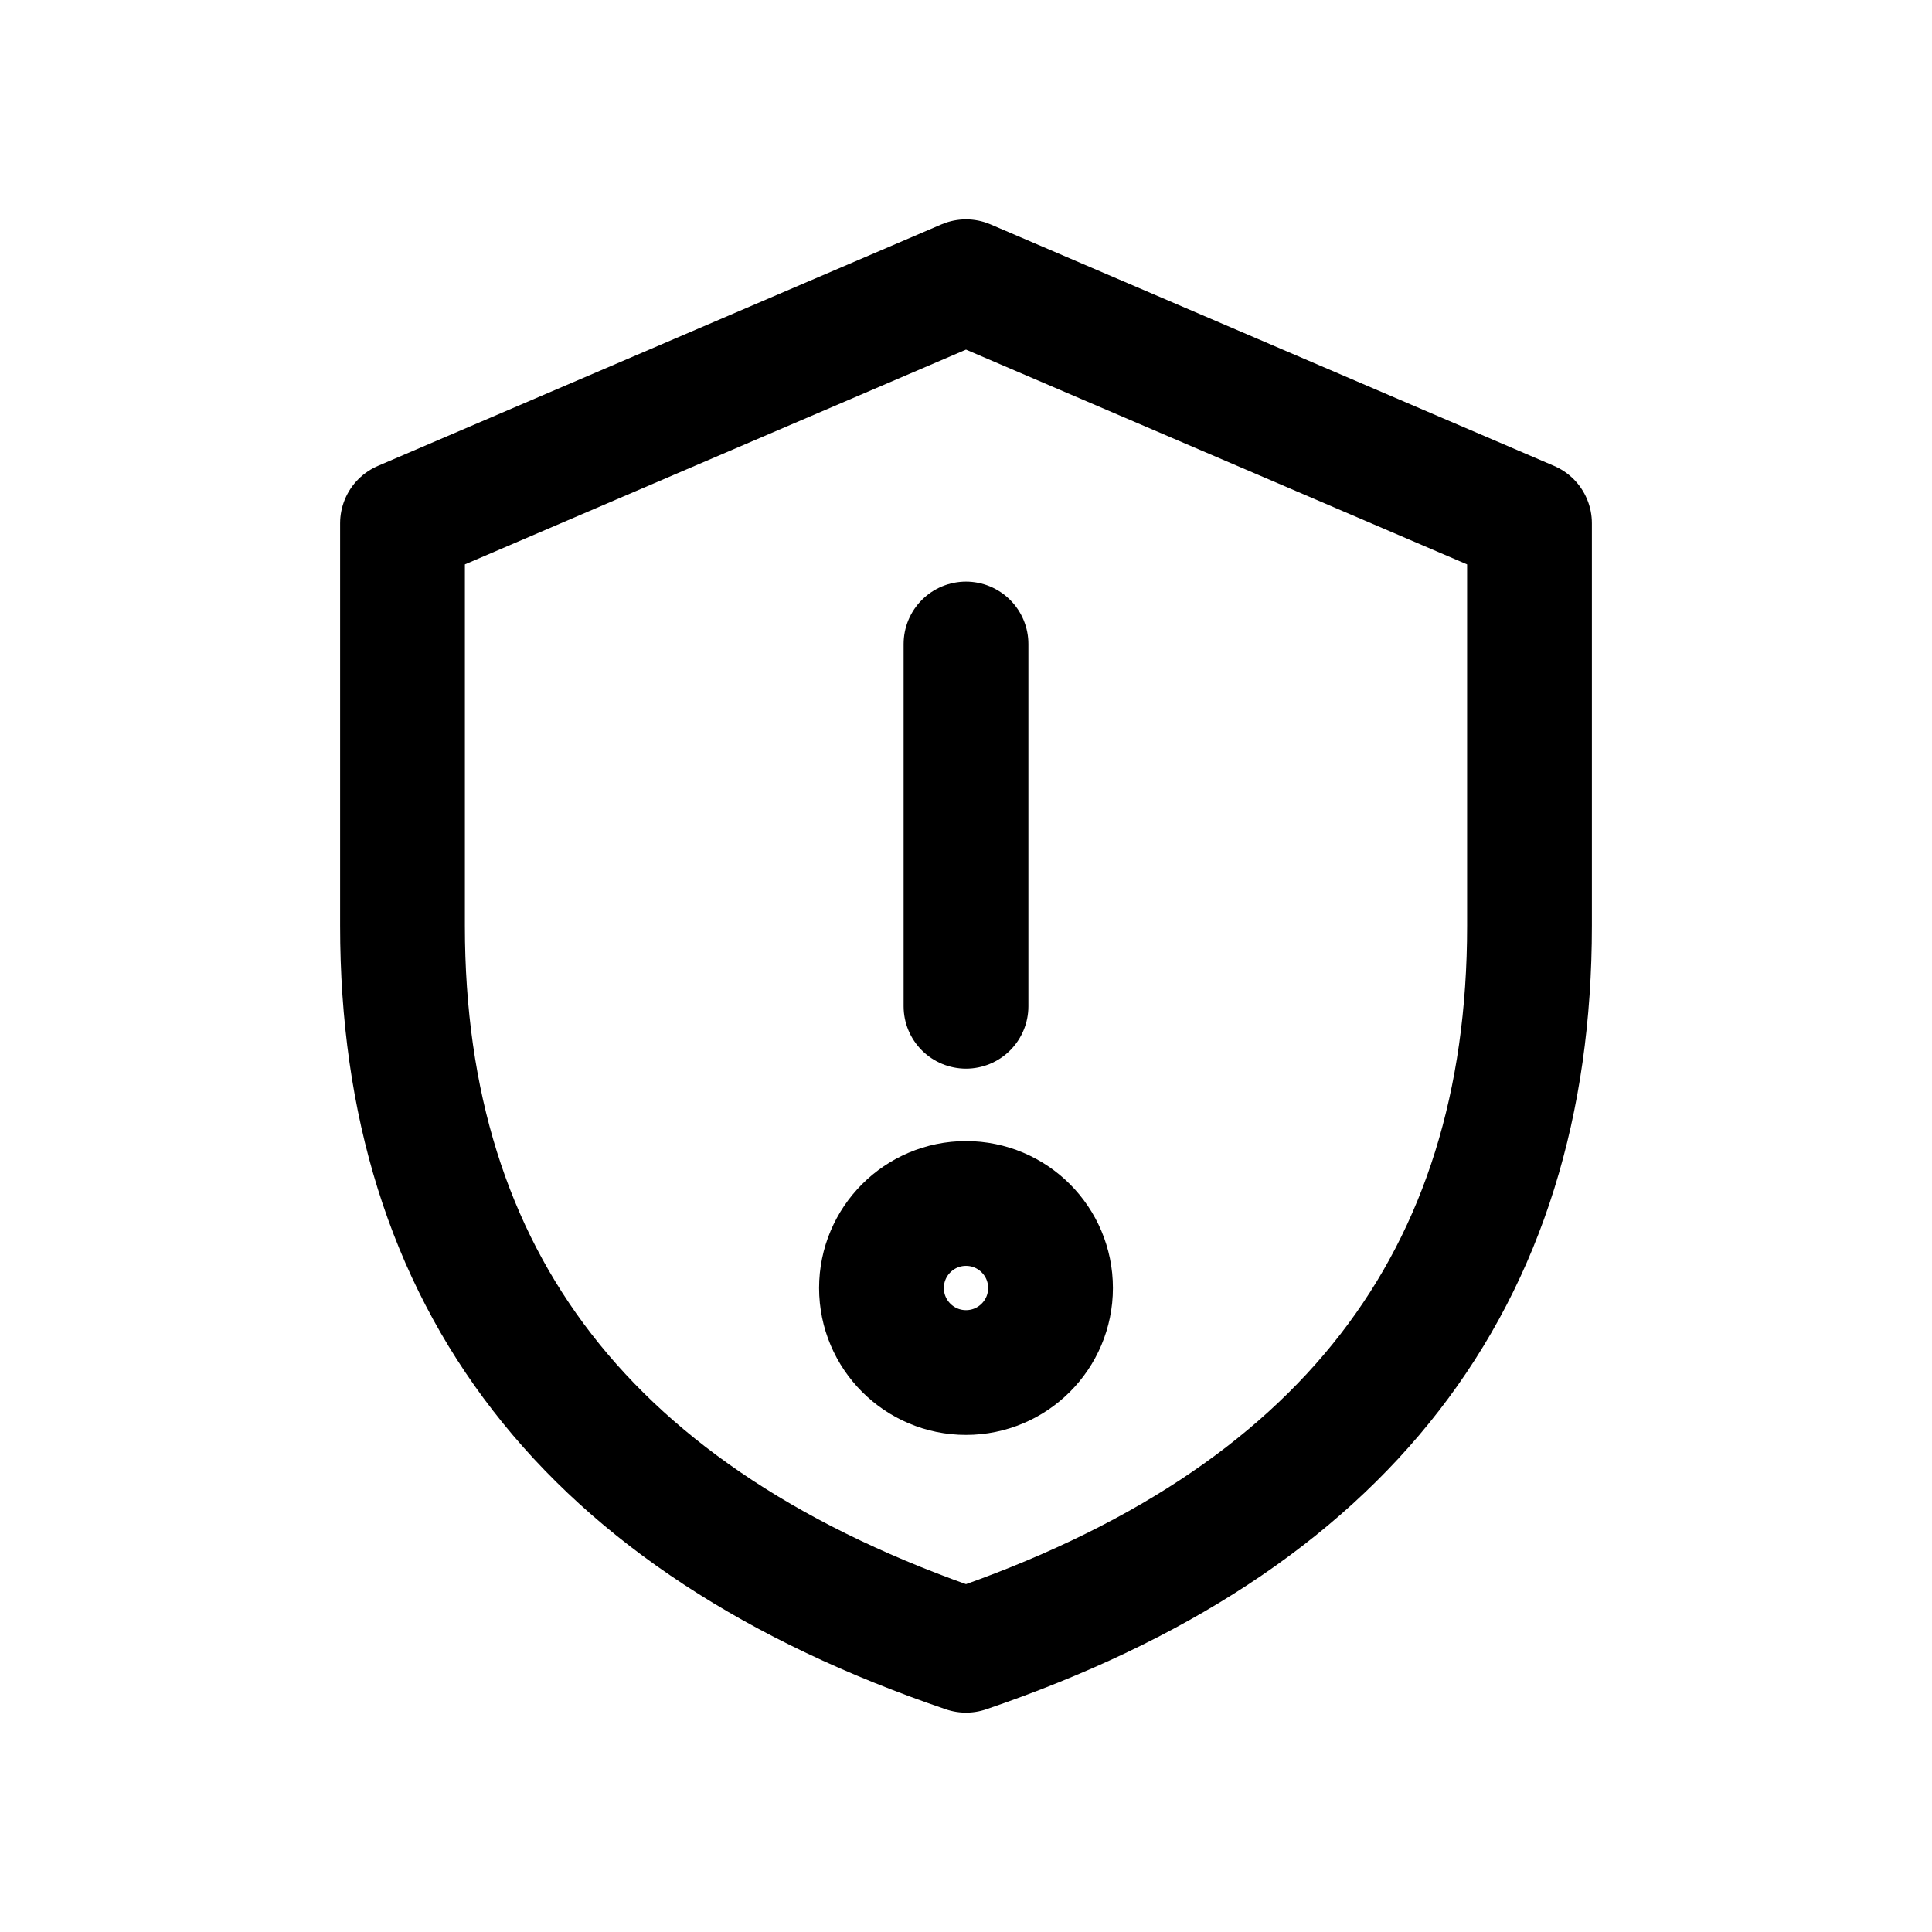
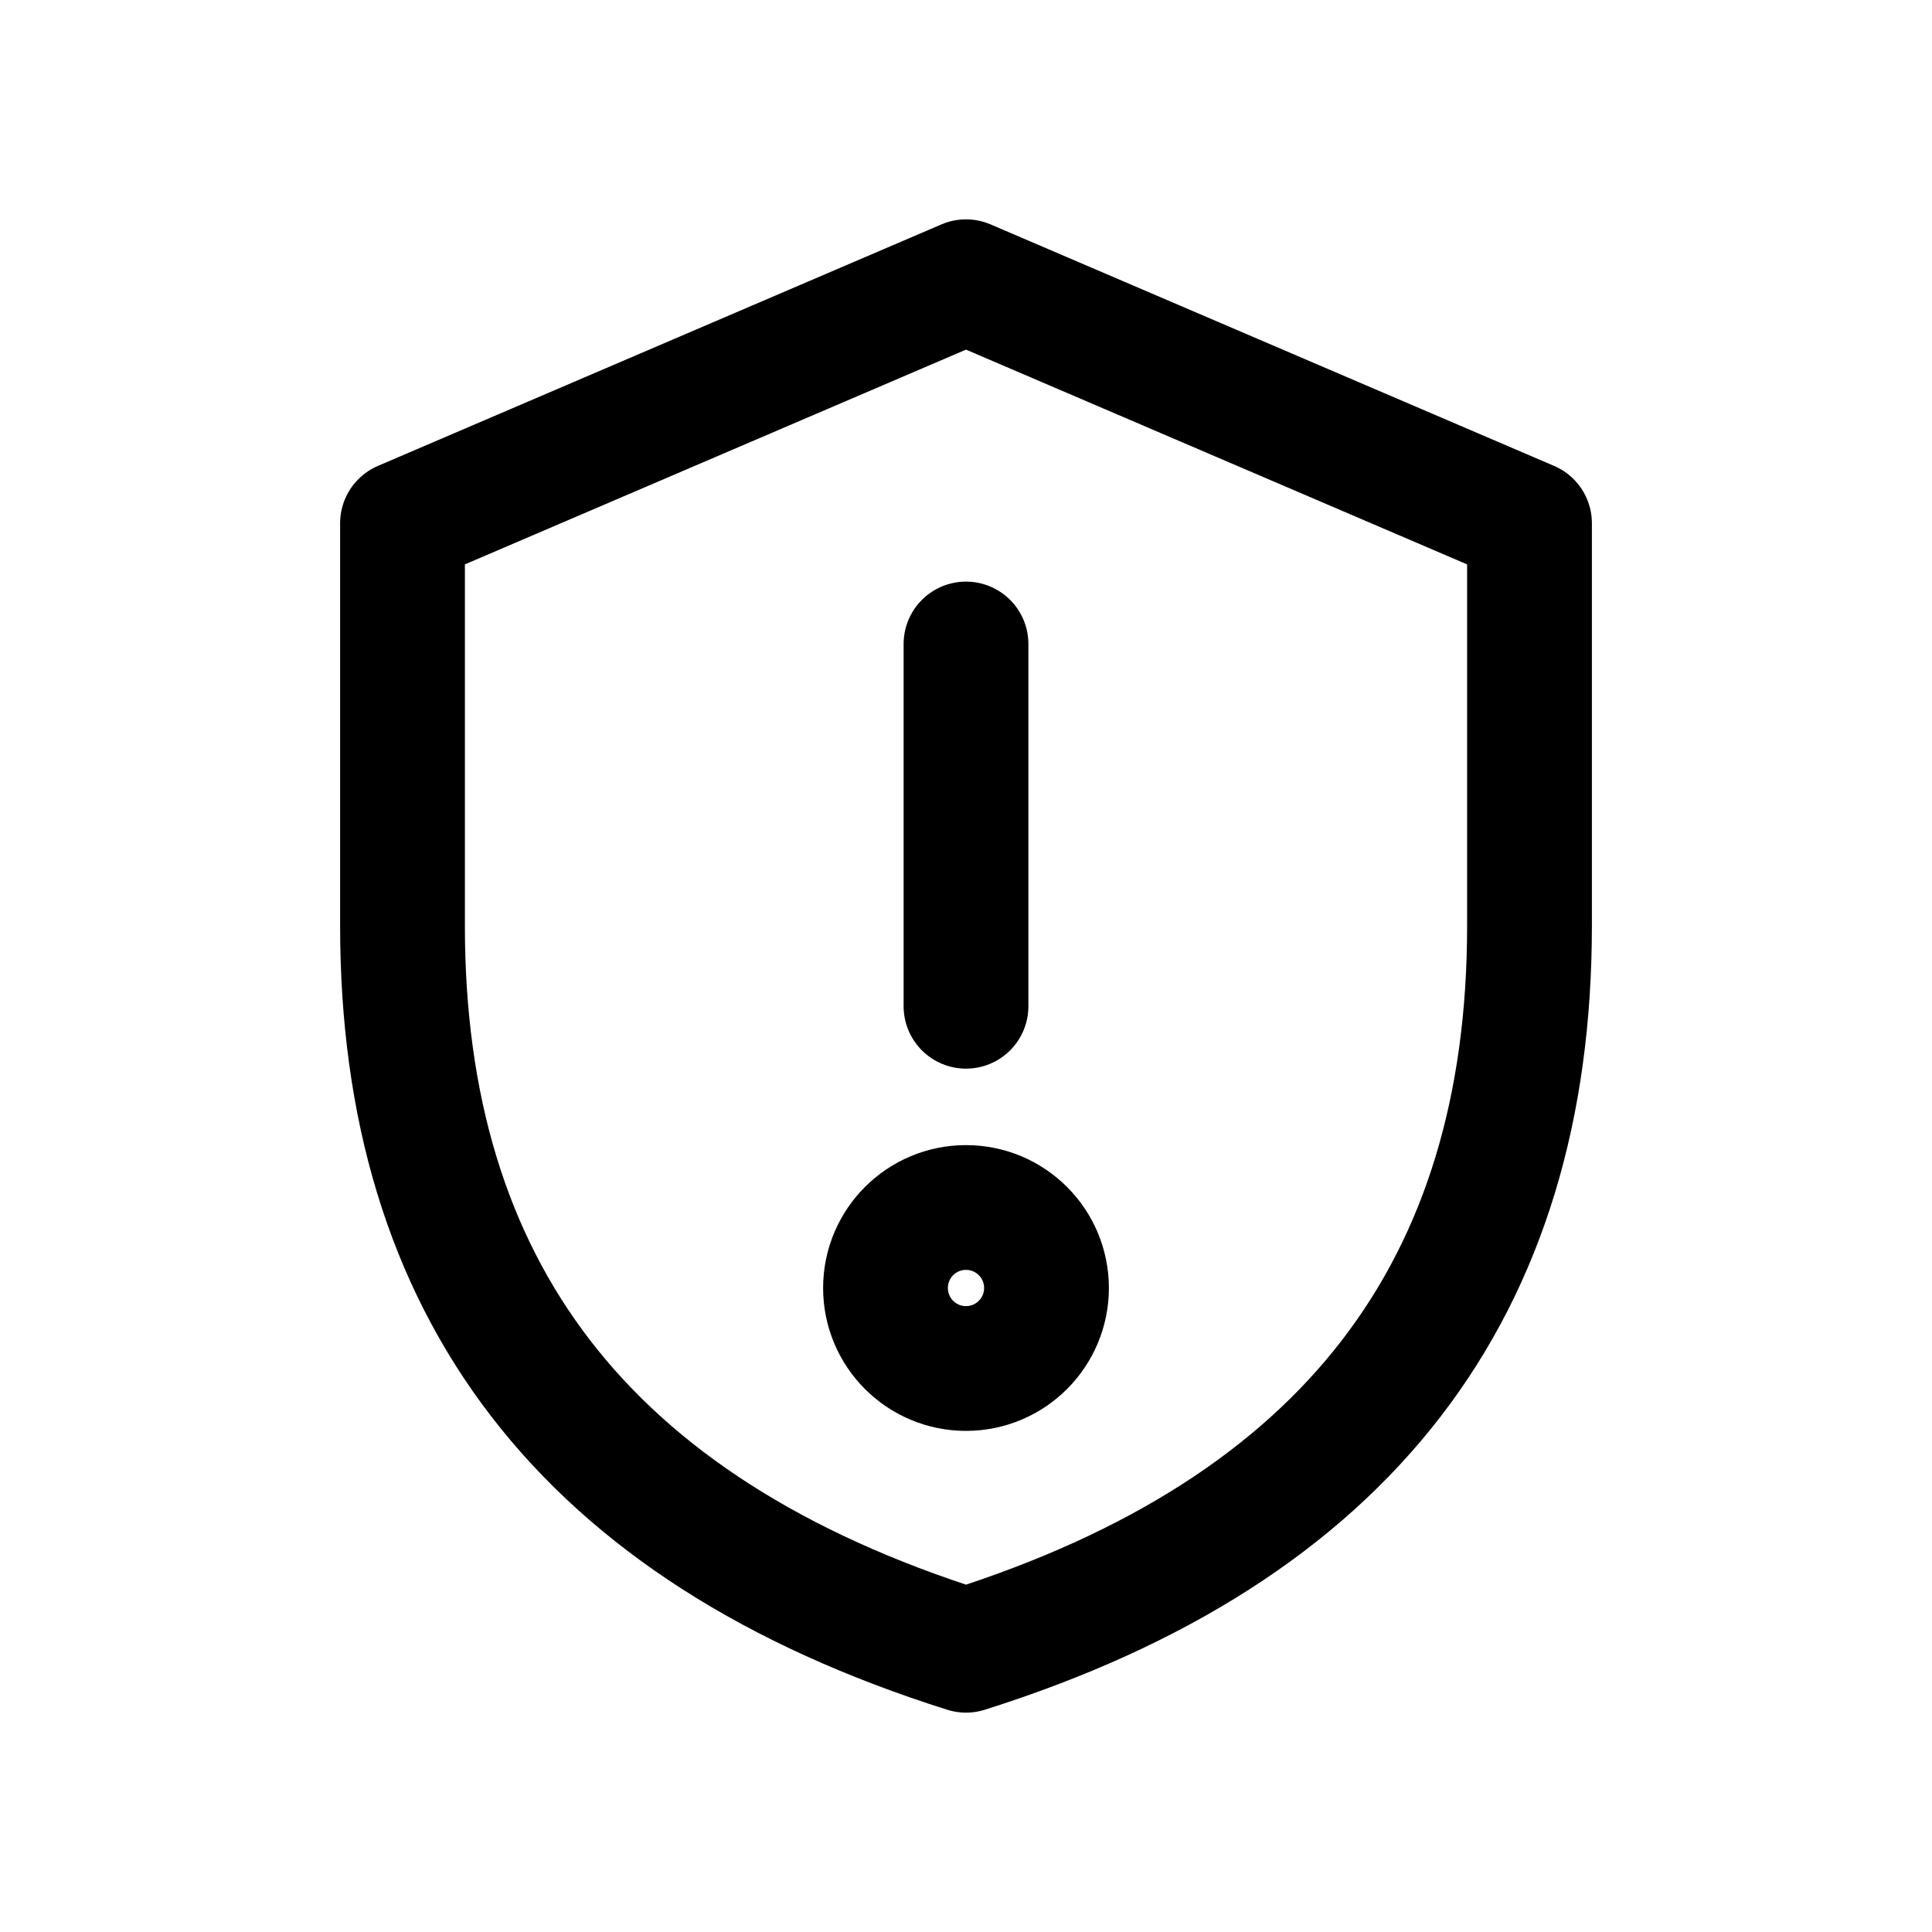
<svg xmlns="http://www.w3.org/2000/svg" viewBox="0 0 24 24" fill="none" stroke="currentColor" stroke-width="1.55" stroke-linecap="round" stroke-linejoin="round">
-   <path d="m12 3.5 7 3v5c0 4.4-2.3 7.4-7 9-4.7-1.6-7-4.6-7-9v-5z" />
-   <path class="warn" d="M12 8v4.5" />
-   <circle class="warn-fill" cx="12" cy="16" r="1.05" />
+   <path d="M12 3.5L19 6.5V11.5C19 16 16.75 19 12 20.5C7.25 19 5 16 5 11.5V6.5Z" />
+   <path class="warn" d="M12 8V12.5" />
+   <circle class="warn-fill" cx="12" cy="16" r="1" />
</svg>
